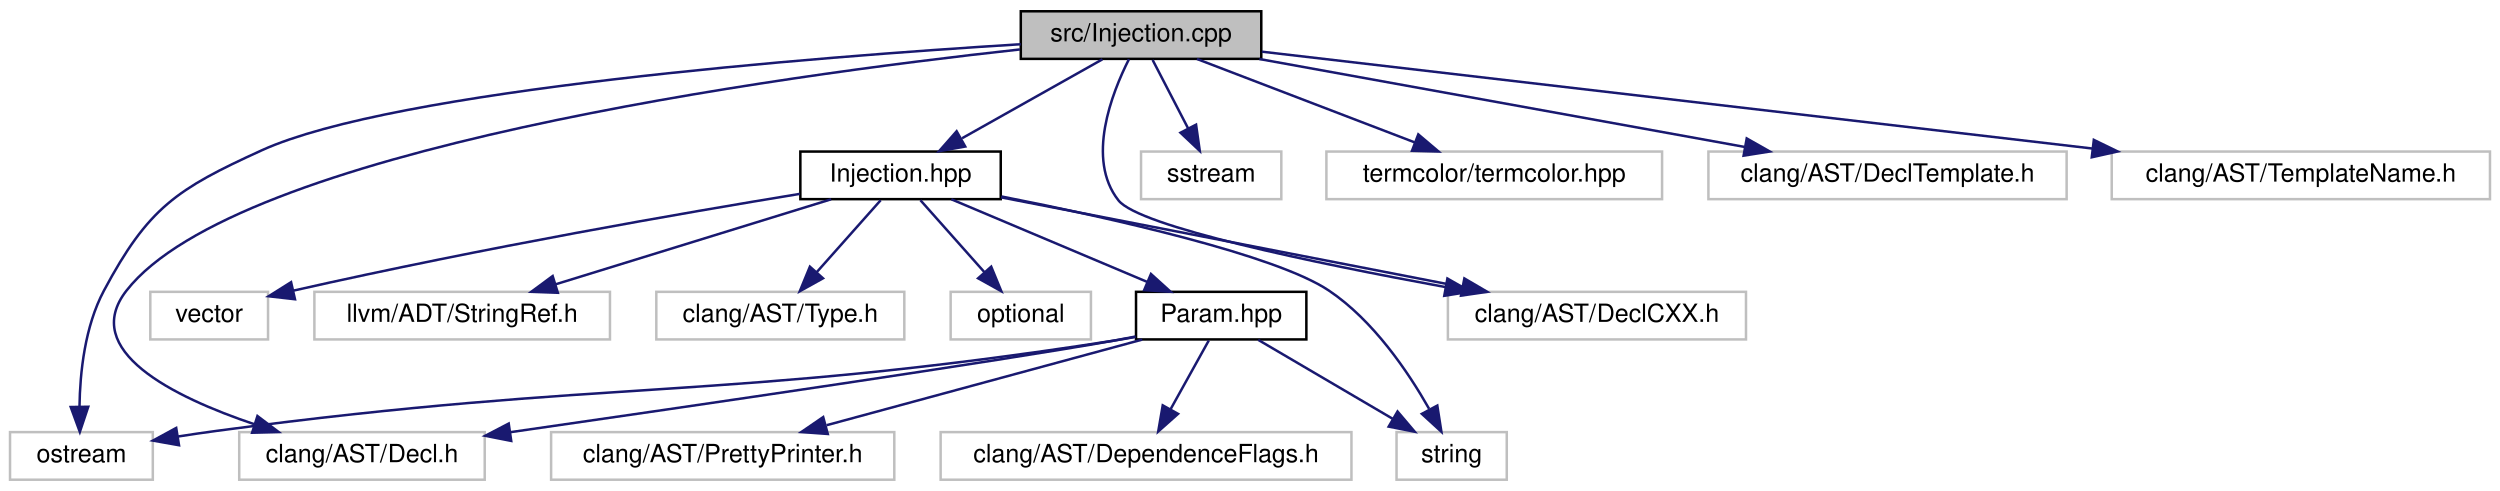
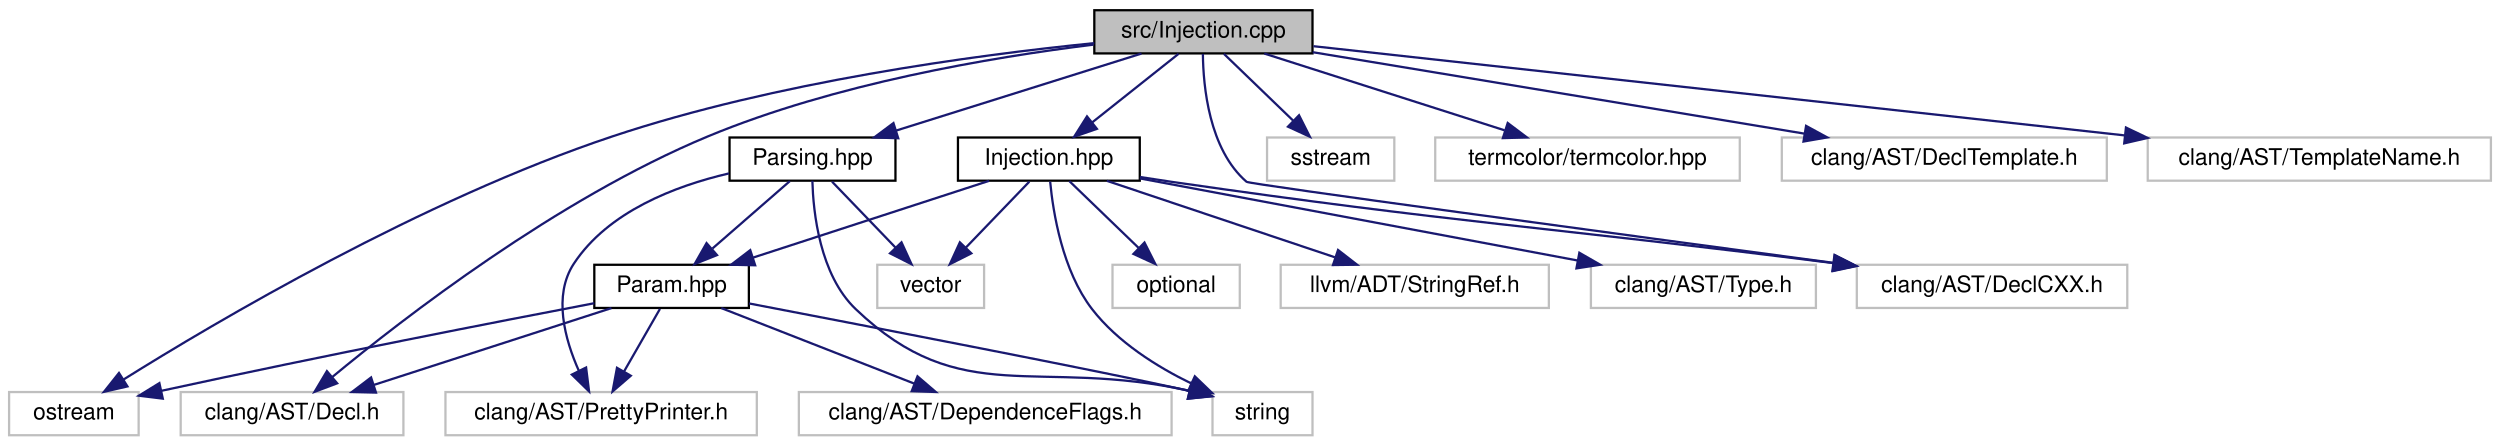
- <svg xmlns="http://www.w3.org/2000/svg" xmlns:xlink="http://www.w3.org/1999/xlink" width="998pt" height="196pt" viewBox="0.00 0.00 998.00 196.00">
+ <svg xmlns="http://www.w3.org/2000/svg" xmlns:xlink="http://www.w3.org/1999/xlink" width="1100pt" height="196pt" viewBox="0.00 0.00 1100.00 196.00">
  <g id="graph0" class="graph" transform="scale(1 1) rotate(0) translate(4 192)">
    <g id="node1" class="node">
      <g id="a_node1">
        <a xlink:title=" ">
-           <polygon fill="#bfbfbf" stroke="black" points="403.5,-168.5 403.5,-187.5 499.5,-187.5 499.5,-168.5 403.5,-168.5" />
-           <text text-anchor="middle" x="451.5" y="-175.5" font-family="Helvetica,sans-Serif" font-size="10.00">src/Injection.cpp</text>
+           <polygon fill="#bfbfbf" stroke="black" points="477.5,-168.5 477.5,-187.5 573.5,-187.5 573.5,-168.5 477.5,-168.5" />
+           <text text-anchor="middle" x="525.5" y="-175.5" font-family="Helvetica,sans-Serif" font-size="10.00">src/Injection.cpp</text>
        </a>
      </g>
    </g>
    <g id="node2" class="node">
      <g id="a_node2">
        <a xlink:href="Injection_8hpp.html" target="_top" xlink:title=" ">
-           <polygon fill="none" stroke="black" points="315.5,-112.5 315.5,-131.5 395.5,-131.5 395.5,-112.5 315.5,-112.5" />
-           <text text-anchor="middle" x="355.5" y="-119.5" font-family="Helvetica,sans-Serif" font-size="10.00">Injection.hpp</text>
+           <polygon fill="none" stroke="black" points="417.5,-112.5 417.5,-131.5 497.5,-131.5 497.5,-112.5 417.5,-112.5" />
+           <text text-anchor="middle" x="457.5" y="-119.5" font-family="Helvetica,sans-Serif" font-size="10.00">Injection.hpp</text>
        </a>
      </g>
    </g>
    <g id="edge1" class="edge">
-       <path fill="none" stroke="midnightblue" d="M436.08,-168.32C420.96,-159.82 397.68,-146.73 380.03,-136.8" />
-       <polygon fill="midnightblue" stroke="midnightblue" points="381.32,-133.51 370.89,-131.65 377.89,-139.61 381.32,-133.51" />
+       <path fill="none" stroke="midnightblue" d="M514.57,-168.32C504.33,-160.18 488.78,-147.84 476.5,-138.09" />
+       <polygon fill="midnightblue" stroke="midnightblue" points="478.63,-135.31 468.62,-131.83 474.28,-140.79 478.63,-135.31" />
    </g>
    <g id="node7" class="node">
      <g id="a_node7">
        <a xlink:title=" ">
-           <polygon fill="none" stroke="#bfbfbf" points="574,-56.5 574,-75.5 693,-75.5 693,-56.5 574,-56.5" />
-           <text text-anchor="middle" x="633.5" y="-63.5" font-family="Helvetica,sans-Serif" font-size="10.00">clang/AST/DeclCXX.h</text>
+           <polygon fill="none" stroke="#bfbfbf" points="813,-56.5 813,-75.5 932,-75.5 932,-56.5 813,-56.5" />
+           <text text-anchor="middle" x="872.5" y="-63.5" font-family="Helvetica,sans-Serif" font-size="10.00">clang/AST/DeclCXX.h</text>
        </a>
      </g>
    </g>
    <g id="edge18" class="edge">
-       <path fill="none" stroke="midnightblue" d="M446.68,-168.37C439.83,-154.82 429.49,-128.43 442.5,-112 450.77,-101.56 520.24,-87.07 573.04,-77.39" />
-       <polygon fill="midnightblue" stroke="midnightblue" points="573.8,-80.81 583.02,-75.58 572.55,-73.92 573.8,-80.81" />
+       <path fill="none" stroke="midnightblue" d="M525.27,-168.28C525.41,-154.12 527.94,-126.28 544.5,-112 545.72,-110.95 706.74,-89.21 802.69,-76.34" />
+       <polygon fill="midnightblue" stroke="midnightblue" points="803.18,-79.81 812.62,-75.01 802.25,-72.87 803.18,-79.81" />
    </g>
    <g id="node10" class="node">
      <g id="a_node10">
        <a xlink:title=" ">
          <polygon fill="none" stroke="#bfbfbf" points="0,-0.5 0,-19.5 57,-19.5 57,-0.5 0,-0.5" />
          <text text-anchor="middle" x="28.5" y="-7.5" font-family="Helvetica,sans-Serif" font-size="10.00">ostream</text>
        </a>
      </g>
    </g>
    <g id="edge14" class="edge">
-       <path fill="none" stroke="midnightblue" d="M403.48,-174.35C320.36,-169.18 153.48,-156.11 100.5,-132 66.4,-116.48 55.16,-109.04 37.5,-76 29.86,-61.71 27.93,-43.25 27.73,-29.65" />
-       <polygon fill="midnightblue" stroke="midnightblue" points="31.23,-29.62 27.87,-19.57 24.23,-29.52 31.23,-29.62" />
+       <path fill="none" stroke="midnightblue" d="M477.48,-173.04C424.49,-167.69 337.21,-155.9 265.5,-132 181.74,-104.08 90.96,-50.41 50.32,-25" />
+       <polygon fill="midnightblue" stroke="midnightblue" points="52.08,-21.98 41.76,-19.6 48.35,-27.9 52.08,-21.98" />
    </g>
    <g id="node11" class="node">
      <g id="a_node11">
        <a xlink:title=" ">
-           <polygon fill="none" stroke="#bfbfbf" points="91.5,-0.5 91.5,-19.5 189.5,-19.5 189.5,-0.5 91.5,-0.5" />
-           <text text-anchor="middle" x="140.5" y="-7.5" font-family="Helvetica,sans-Serif" font-size="10.00">clang/AST/Decl.h</text>
+           <polygon fill="none" stroke="#bfbfbf" points="75.5,-0.5 75.5,-19.5 173.5,-19.5 173.5,-0.5 75.5,-0.5" />
+           <text text-anchor="middle" x="124.5" y="-7.5" font-family="Helvetica,sans-Serif" font-size="10.00">clang/AST/Decl.h</text>
        </a>
      </g>
    </g>
    <g id="edge17" class="edge">
-       <path fill="none" stroke="midnightblue" d="M403.14,-172.26C305.49,-161.59 90.33,-132.11 46.5,-76 27.88,-52.16 64.77,-33.67 97.66,-22.6" />
-       <polygon fill="midnightblue" stroke="midnightblue" points="98.77,-25.92 107.23,-19.54 96.64,-19.25 98.77,-25.92" />
+       <path fill="none" stroke="midnightblue" d="M477.18,-172.36C431.94,-166.79 363.17,-155.14 307.5,-132 241.27,-104.48 173.47,-51.98 142.23,-26.14" />
+       <polygon fill="midnightblue" stroke="midnightblue" points="144.34,-23.34 134.42,-19.6 139.84,-28.7 144.34,-23.34" />
    </g>
    <g id="node14" class="node">
      <g id="a_node14">
        <a xlink:title=" ">
-           <polygon fill="none" stroke="#bfbfbf" points="451.5,-112.5 451.5,-131.5 507.5,-131.5 507.5,-112.5 451.5,-112.5" />
-           <text text-anchor="middle" x="479.5" y="-119.5" font-family="Helvetica,sans-Serif" font-size="10.00">sstream</text>
+           <polygon fill="none" stroke="#bfbfbf" points="553.5,-112.5 553.5,-131.5 609.5,-131.5 609.5,-112.5 553.5,-112.5" />
+           <text text-anchor="middle" x="581.5" y="-119.5" font-family="Helvetica,sans-Serif" font-size="10.00">sstream</text>
        </a>
      </g>
    </g>
    <g id="edge15" class="edge">
-       <path fill="none" stroke="midnightblue" d="M456.12,-168.08C459.96,-160.69 465.52,-149.95 470.26,-140.81" />
-       <polygon fill="midnightblue" stroke="midnightblue" points="473.47,-142.24 474.96,-131.75 467.25,-139.02 473.47,-142.24" />
+       <path fill="none" stroke="midnightblue" d="M534.5,-168.32C542.69,-160.42 555.01,-148.55 564.97,-138.94" />
+       <polygon fill="midnightblue" stroke="midnightblue" points="567.57,-141.29 572.34,-131.83 562.71,-136.26 567.57,-141.29" />
    </g>
    <g id="node15" class="node">
      <g id="a_node15">
        <a xlink:title=" ">
-           <polygon fill="none" stroke="#bfbfbf" points="525.5,-112.5 525.5,-131.5 659.5,-131.5 659.5,-112.5 525.5,-112.5" />
-           <text text-anchor="middle" x="592.5" y="-119.5" font-family="Helvetica,sans-Serif" font-size="10.00">termcolor/termcolor.hpp</text>
+           <polygon fill="none" stroke="#bfbfbf" points="627.5,-112.5 627.5,-131.5 761.5,-131.5 761.5,-112.5 627.5,-112.5" />
+           <text text-anchor="middle" x="694.5" y="-119.5" font-family="Helvetica,sans-Serif" font-size="10.00">termcolor/termcolor.hpp</text>
        </a>
      </g>
    </g>
    <g id="edge16" class="edge">
-       <path fill="none" stroke="midnightblue" d="M473.84,-168.44C497.25,-159.48 534.24,-145.31 560.69,-135.18" />
-       <polygon fill="midnightblue" stroke="midnightblue" points="562.18,-138.36 570.26,-131.52 559.67,-131.82 562.18,-138.36" />
+       <path fill="none" stroke="midnightblue" d="M552.28,-168.44C580.83,-159.32 626.23,-144.81 658.04,-134.65" />
+       <polygon fill="midnightblue" stroke="midnightblue" points="659.39,-137.89 667.85,-131.52 657.26,-131.23 659.39,-137.89" />
    </g>
    <g id="node16" class="node">
      <g id="a_node16">
        <a xlink:title=" ">
-           <polygon fill="none" stroke="#bfbfbf" points="678,-112.5 678,-131.5 821,-131.5 821,-112.5 678,-112.5" />
-           <text text-anchor="middle" x="749.5" y="-119.5" font-family="Helvetica,sans-Serif" font-size="10.00">clang/AST/DeclTemplate.h</text>
+           <polygon fill="none" stroke="#bfbfbf" points="780,-112.5 780,-131.5 923,-131.5 923,-112.5 780,-112.5" />
+           <text text-anchor="middle" x="851.5" y="-119.5" font-family="Helvetica,sans-Serif" font-size="10.00">clang/AST/DeclTemplate.h</text>
        </a>
      </g>
    </g>
    <g id="edge19" class="edge">
-       <path fill="none" stroke="midnightblue" d="M498.72,-168.44C551.25,-158.92 636.11,-143.55 692.35,-133.36" />
-       <polygon fill="midnightblue" stroke="midnightblue" points="693.29,-136.74 702.5,-131.52 692.04,-129.86 693.29,-136.74" />
+       <path fill="none" stroke="midnightblue" d="M573.6,-169.03C630.98,-159.53 727.01,-143.62 789.8,-133.22" />
+       <polygon fill="midnightblue" stroke="midnightblue" points="790.67,-136.62 799.97,-131.54 789.53,-129.72 790.67,-136.62" />
    </g>
    <g id="node17" class="node">
      <g id="a_node17">
        <a xlink:title=" ">
-           <polygon fill="none" stroke="#bfbfbf" points="839,-112.5 839,-131.5 990,-131.5 990,-112.5 839,-112.5" />
-           <text text-anchor="middle" x="914.5" y="-119.5" font-family="Helvetica,sans-Serif" font-size="10.00">clang/AST/TemplateName.h</text>
+           <polygon fill="none" stroke="#bfbfbf" points="941,-112.5 941,-131.5 1092,-131.5 1092,-112.5 941,-112.5" />
+           <text text-anchor="middle" x="1016.5" y="-119.5" font-family="Helvetica,sans-Serif" font-size="10.00">clang/AST/TemplateName.h</text>
        </a>
      </g>
    </g>
    <g id="edge20" class="edge">
-       <path fill="none" stroke="midnightblue" d="M499.74,-171.37C578.26,-162.22 734.63,-143.98 831.34,-132.7" />
-       <polygon fill="midnightblue" stroke="midnightblue" points="831.85,-136.16 841.37,-131.53 831.03,-129.21 831.85,-136.16" />
+       <path fill="none" stroke="midnightblue" d="M573.92,-171.67C656.93,-162.55 827.41,-143.8 930.87,-132.42" />
+       <polygon fill="midnightblue" stroke="midnightblue" points="931.42,-135.88 940.97,-131.31 930.65,-128.92 931.42,-135.88" />
+     </g>
+     <g id="node18" class="node">
+       <g id="a_node18">
+         <a xlink:href="Parsing_8hpp.html" target="_top" xlink:title="Helper functions for parsing information from AST nodes.">
+           <polygon fill="none" stroke="black" points="317,-112.5 317,-131.5 390,-131.5 390,-112.5 317,-112.5" />
+           <text text-anchor="middle" x="353.5" y="-119.5" font-family="Helvetica,sans-Serif" font-size="10.00">Parsing.hpp</text>
+         </a>
+       </g>
+     </g>
+     <g id="edge21" class="edge">
+       <path fill="none" stroke="midnightblue" d="M498.25,-168.44C469.06,-159.28 422.58,-144.69 390.19,-134.52" />
+       <polygon fill="midnightblue" stroke="midnightblue" points="391.22,-131.17 380.63,-131.52 389.12,-137.85 391.22,-131.17" />
    </g>
    <g id="node3" class="node">
      <g id="a_node3">
        <a xlink:title=" ">
-           <polygon fill="none" stroke="#bfbfbf" points="375.5,-56.5 375.5,-75.5 431.5,-75.5 431.5,-56.5 375.5,-56.5" />
-           <text text-anchor="middle" x="403.5" y="-63.5" font-family="Helvetica,sans-Serif" font-size="10.00">optional</text>
+           <polygon fill="none" stroke="#bfbfbf" points="485.5,-56.5 485.5,-75.5 541.5,-75.5 541.5,-56.5 485.5,-56.5" />
+           <text text-anchor="middle" x="513.5" y="-63.5" font-family="Helvetica,sans-Serif" font-size="10.00">optional</text>
        </a>
      </g>
    </g>
    <g id="edge2" class="edge">
-       <path fill="none" stroke="midnightblue" d="M363.43,-112.08C370.35,-104.3 380.57,-92.8 388.95,-83.37" />
-       <polygon fill="midnightblue" stroke="midnightblue" points="391.69,-85.55 395.72,-75.75 386.46,-80.9 391.69,-85.55" />
+       <path fill="none" stroke="midnightblue" d="M466.5,-112.32C474.69,-104.42 487.01,-92.55 496.97,-82.94" />
+       <polygon fill="midnightblue" stroke="midnightblue" points="499.57,-85.29 504.34,-75.83 494.71,-80.26 499.57,-85.29" />
    </g>
    <g id="node4" class="node">
      <g id="a_node4">
        <a xlink:title=" ">
-           <polygon fill="none" stroke="#bfbfbf" points="553.5,-0.5 553.5,-19.5 597.5,-19.5 597.5,-0.5 553.5,-0.5" />
-           <text text-anchor="middle" x="575.5" y="-7.5" font-family="Helvetica,sans-Serif" font-size="10.00">string</text>
+           <polygon fill="none" stroke="#bfbfbf" points="529.5,-0.5 529.5,-19.5 573.5,-19.5 573.5,-0.5 529.5,-0.5" />
+           <text text-anchor="middle" x="551.5" y="-7.5" font-family="Helvetica,sans-Serif" font-size="10.00">string</text>
        </a>
      </g>
    </g>
    <g id="edge3" class="edge">
-       <path fill="none" stroke="midnightblue" d="M395.81,-113.57C439.33,-104.99 505.28,-90.24 526.5,-76 544.23,-64.1 558.11,-43.6 566.5,-28.8" />
-       <polygon fill="midnightblue" stroke="midnightblue" points="569.77,-30.1 571.41,-19.64 563.6,-26.79 569.77,-30.1" />
+       <path fill="none" stroke="midnightblue" d="M458.07,-112.09C459.34,-98.65 463.43,-72.94 476.5,-56 487.72,-41.47 505.07,-30.62 520.26,-23.23" />
+       <polygon fill="midnightblue" stroke="midnightblue" points="521.72,-26.41 529.36,-19.06 518.81,-20.04 521.72,-26.41" />
    </g>
    <g id="node5" class="node">
      <g id="a_node5">
        <a xlink:title=" ">
-           <polygon fill="none" stroke="#bfbfbf" points="56,-56.5 56,-75.5 103,-75.5 103,-56.5 56,-56.5" />
-           <text text-anchor="middle" x="79.5" y="-63.5" font-family="Helvetica,sans-Serif" font-size="10.00">vector</text>
+           <polygon fill="none" stroke="#bfbfbf" points="382,-56.5 382,-75.5 429,-75.5 429,-56.5 382,-56.5" />
+           <text text-anchor="middle" x="405.5" y="-63.5" font-family="Helvetica,sans-Serif" font-size="10.00">vector</text>
        </a>
      </g>
    </g>
    <g id="edge4" class="edge">
-       <path fill="none" stroke="midnightblue" d="M315.3,-114.61C268.92,-107 190.19,-93.38 113.11,-75.98" />
-       <polygon fill="midnightblue" stroke="midnightblue" points="113.76,-72.54 103.23,-73.73 112.2,-79.36 113.76,-72.54" />
+       <path fill="none" stroke="midnightblue" d="M448.91,-112.08C441.34,-104.22 430.12,-92.57 420.99,-83.08" />
+       <polygon fill="midnightblue" stroke="midnightblue" points="423.38,-80.53 413.93,-75.75 418.34,-85.38 423.38,-80.53" />
    </g>
    <g id="node6" class="node">
      <g id="a_node6">
        <a xlink:title=" ">
-           <polygon fill="none" stroke="#bfbfbf" points="121.5,-56.5 121.5,-75.5 239.5,-75.5 239.5,-56.5 121.5,-56.5" />
-           <text text-anchor="middle" x="180.5" y="-63.5" font-family="Helvetica,sans-Serif" font-size="10.00">llvm/ADT/StringRef.h</text>
+           <polygon fill="none" stroke="#bfbfbf" points="559.5,-56.5 559.5,-75.5 677.5,-75.5 677.5,-56.5 559.5,-56.5" />
+           <text text-anchor="middle" x="618.5" y="-63.5" font-family="Helvetica,sans-Serif" font-size="10.00">llvm/ADT/StringRef.h</text>
        </a>
      </g>
    </g>
    <g id="edge5" class="edge">
-       <path fill="none" stroke="midnightblue" d="M327.77,-112.44C298.07,-103.28 250.78,-88.69 217.83,-78.52" />
-       <polygon fill="midnightblue" stroke="midnightblue" points="218.69,-75.12 208.1,-75.52 216.62,-81.81 218.69,-75.12" />
+       <path fill="none" stroke="midnightblue" d="M483.01,-112.44C510.1,-103.36 553.09,-88.94 583.37,-78.78" />
+       <polygon fill="midnightblue" stroke="midnightblue" points="584.74,-82.01 593.11,-75.52 582.51,-75.38 584.74,-82.01" />
    </g>
    <g id="edge6" class="edge">
-       <path fill="none" stroke="midnightblue" d="M395.63,-113.21C444.08,-103.79 525.76,-87.93 579.66,-77.46" />
-       <polygon fill="midnightblue" stroke="midnightblue" points="580.57,-80.85 589.72,-75.5 579.23,-73.98 580.57,-80.85" />
+       <path fill="none" stroke="midnightblue" d="M497.57,-114.12C502.26,-113.38 506.98,-112.65 511.5,-112 638.18,-93.67 672.68,-92.65 802.85,-76.2" />
+       <polygon fill="midnightblue" stroke="midnightblue" points="803.32,-79.67 812.8,-74.93 802.44,-72.72 803.32,-79.67" />
    </g>
    <g id="node8" class="node">
      <g id="a_node8">
        <a xlink:title=" ">
-           <polygon fill="none" stroke="#bfbfbf" points="258,-56.5 258,-75.5 357,-75.5 357,-56.5 258,-56.5" />
-           <text text-anchor="middle" x="307.5" y="-63.5" font-family="Helvetica,sans-Serif" font-size="10.00">clang/AST/Type.h</text>
+           <polygon fill="none" stroke="#bfbfbf" points="696,-56.5 696,-75.5 795,-75.5 795,-56.5 696,-56.5" />
+           <text text-anchor="middle" x="745.5" y="-63.5" font-family="Helvetica,sans-Serif" font-size="10.00">clang/AST/Type.h</text>
        </a>
      </g>
    </g>
    <g id="edge7" class="edge">
-       <path fill="none" stroke="midnightblue" d="M347.57,-112.08C340.65,-104.3 330.43,-92.8 322.05,-83.37" />
-       <polygon fill="midnightblue" stroke="midnightblue" points="324.54,-80.9 315.28,-75.75 319.31,-85.55 324.54,-80.9" />
+       <path fill="none" stroke="midnightblue" d="M497.55,-113.49C547.6,-104.11 633.53,-87.99 689.93,-77.42" />
+       <polygon fill="midnightblue" stroke="midnightblue" points="690.92,-80.79 700.1,-75.51 689.63,-73.91 690.92,-80.79" />
    </g>
    <g id="node9" class="node">
      <g id="a_node9">
        <a xlink:href="Param_8hpp.html" target="_top" xlink:title=" ">
-           <polygon fill="none" stroke="black" points="449.5,-56.5 449.5,-75.5 517.5,-75.5 517.5,-56.5 449.5,-56.5" />
-           <text text-anchor="middle" x="483.5" y="-63.5" font-family="Helvetica,sans-Serif" font-size="10.00">Param.hpp</text>
+           <polygon fill="none" stroke="black" points="257.5,-56.5 257.5,-75.5 325.5,-75.5 325.5,-56.5 257.5,-56.5" />
+           <text text-anchor="middle" x="291.5" y="-63.5" font-family="Helvetica,sans-Serif" font-size="10.00">Param.hpp</text>
        </a>
      </g>
    </g>
    <g id="edge8" class="edge">
-       <path fill="none" stroke="midnightblue" d="M375.78,-112.44C396.85,-103.56 430.02,-89.56 453.99,-79.45" />
-       <polygon fill="midnightblue" stroke="midnightblue" points="455.46,-82.63 463.31,-75.52 452.74,-76.18 455.46,-82.63" />
+       <path fill="none" stroke="midnightblue" d="M431.2,-112.44C403.15,-103.32 358.56,-88.81 327.32,-78.65" />
+       <polygon fill="midnightblue" stroke="midnightblue" points="328.27,-75.28 317.68,-75.52 326.11,-81.94 328.27,-75.28" />
    </g>
    <g id="edge10" class="edge">
-       <path fill="none" stroke="midnightblue" d="M498.28,-56.32C512.77,-47.82 535.07,-34.73 551.99,-24.8" />
-       <polygon fill="midnightblue" stroke="midnightblue" points="553.9,-27.74 560.76,-19.65 550.36,-21.7 553.9,-27.74" />
+       <path fill="none" stroke="midnightblue" d="M325.59,-58.48C379.17,-48.19 480.35,-28.68 519.26,-20.04" />
+       <polygon fill="midnightblue" stroke="midnightblue" points="520.26,-23.4 529.21,-17.73 518.68,-16.58 520.26,-23.4" />
    </g>
    <g id="edge9" class="edge">
-       <path fill="none" stroke="midnightblue" d="M449.29,-57.5C446.33,-56.95 443.36,-56.44 440.5,-56 282.46,-31.59 241.01,-41.16 82.5,-20 77.45,-19.33 72.14,-18.54 66.91,-17.72" />
-       <polygon fill="midnightblue" stroke="midnightblue" points="67.47,-14.26 57.03,-16.11 66.34,-21.17 67.47,-14.26" />
+       <path fill="none" stroke="midnightblue" d="M257.5,-58.59C215.27,-50.53 140.78,-36.06 67.03,-20.05" />
+       <polygon fill="midnightblue" stroke="midnightblue" points="67.63,-16.6 57.11,-17.89 66.13,-23.44 67.63,-16.6" />
    </g>
    <g id="edge11" class="edge">
-       <path fill="none" stroke="midnightblue" d="M449.27,-57.65C446.31,-57.07 443.35,-56.51 440.5,-56 395.51,-47.92 273.6,-30.11 199.77,-19.48" />
-       <polygon fill="midnightblue" stroke="midnightblue" points="200.08,-15.99 189.68,-18.03 199.08,-22.92 200.08,-15.99" />
+       <path fill="none" stroke="midnightblue" d="M265.04,-56.44C236.82,-47.32 191.96,-32.81 160.53,-22.65" />
+       <polygon fill="midnightblue" stroke="midnightblue" points="161.43,-19.26 150.84,-19.52 159.28,-25.92 161.43,-19.26" />
    </g>
    <g id="node12" class="node">
      <g id="a_node12">
        <a xlink:title=" ">
-           <polygon fill="none" stroke="#bfbfbf" points="371.5,-0.5 371.5,-19.5 535.5,-19.5 535.5,-0.5 371.5,-0.5" />
-           <text text-anchor="middle" x="453.5" y="-7.5" font-family="Helvetica,sans-Serif" font-size="10.00">clang/AST/DependenceFlags.h</text>
+           <polygon fill="none" stroke="#bfbfbf" points="347.5,-0.5 347.5,-19.5 511.5,-19.5 511.5,-0.5 347.5,-0.5" />
+           <text text-anchor="middle" x="429.5" y="-7.5" font-family="Helvetica,sans-Serif" font-size="10.00">clang/AST/DependenceFlags.h</text>
        </a>
      </g>
    </g>
    <g id="edge12" class="edge">
-       <path fill="none" stroke="midnightblue" d="M478.55,-56.08C474.4,-48.61 468.35,-37.72 463.23,-28.52" />
-       <polygon fill="midnightblue" stroke="midnightblue" points="466.28,-26.79 458.36,-19.75 460.16,-30.19 466.28,-26.79" />
+       <path fill="none" stroke="midnightblue" d="M313.37,-56.44C336.28,-47.48 372.48,-33.31 398.37,-23.18" />
+       <polygon fill="midnightblue" stroke="midnightblue" points="399.7,-26.42 407.74,-19.52 397.15,-19.9 399.7,-26.42" />
    </g>
    <g id="node13" class="node">
      <g id="a_node13">
        <a xlink:title=" ">
-           <polygon fill="none" stroke="#bfbfbf" points="216,-0.5 216,-19.5 353,-19.5 353,-0.5 216,-0.5" />
-           <text text-anchor="middle" x="284.5" y="-7.5" font-family="Helvetica,sans-Serif" font-size="10.00">clang/AST/PrettyPrinter.h</text>
+           <polygon fill="none" stroke="#bfbfbf" points="192,-0.5 192,-19.5 329,-19.5 329,-0.5 192,-0.5" />
+           <text text-anchor="middle" x="260.5" y="-7.5" font-family="Helvetica,sans-Serif" font-size="10.00">clang/AST/PrettyPrinter.h</text>
        </a>
      </g>
    </g>
    <g id="edge13" class="edge">
-       <path fill="none" stroke="midnightblue" d="M451.97,-56.44C417.91,-47.2 363.49,-32.44 325.98,-22.26" />
-       <polygon fill="midnightblue" stroke="midnightblue" points="326.45,-18.76 315.88,-19.52 324.62,-25.51 326.45,-18.76" />
+       <path fill="none" stroke="midnightblue" d="M286.38,-56.08C282.09,-48.61 275.84,-37.72 270.56,-28.52" />
+       <polygon fill="midnightblue" stroke="midnightblue" points="273.54,-26.68 265.52,-19.75 267.47,-30.17 273.54,-26.68" />
+     </g>
+     <g id="edge22" class="edge">
+       <path fill="none" stroke="midnightblue" d="M353.44,-112.47C353.82,-98.57 356.69,-71.11 372.5,-56 419.25,-11.34 452.04,-35.06 519.44,-20" />
+       <polygon fill="midnightblue" stroke="midnightblue" points="520.31,-23.39 529.18,-17.61 518.64,-16.59 520.31,-23.39" />
+     </g>
+     <g id="edge23" class="edge">
+       <path fill="none" stroke="midnightblue" d="M362.09,-112.08C369.66,-104.22 380.88,-92.57 390.01,-83.08" />
+       <polygon fill="midnightblue" stroke="midnightblue" points="392.66,-85.38 397.07,-75.75 387.62,-80.53 392.66,-85.38" />
+     </g>
+     <g id="edge25" class="edge">
+       <path fill="none" stroke="midnightblue" d="M343.54,-112.32C334.37,-104.34 320.56,-92.31 309.47,-82.65" />
+       <polygon fill="midnightblue" stroke="midnightblue" points="311.48,-79.76 301.64,-75.83 306.88,-85.04 311.48,-79.76" />
+     </g>
+     <g id="edge24" class="edge">
+       <path fill="none" stroke="midnightblue" d="M316.74,-115.7C292.9,-110.14 263.57,-98.85 248.5,-76 239.25,-61.97 244.51,-42.72 250.71,-28.81" />
+       <polygon fill="midnightblue" stroke="midnightblue" points="253.88,-30.3 255.19,-19.78 247.61,-27.18 253.88,-30.3" />
    </g>
  </g>
</svg>
